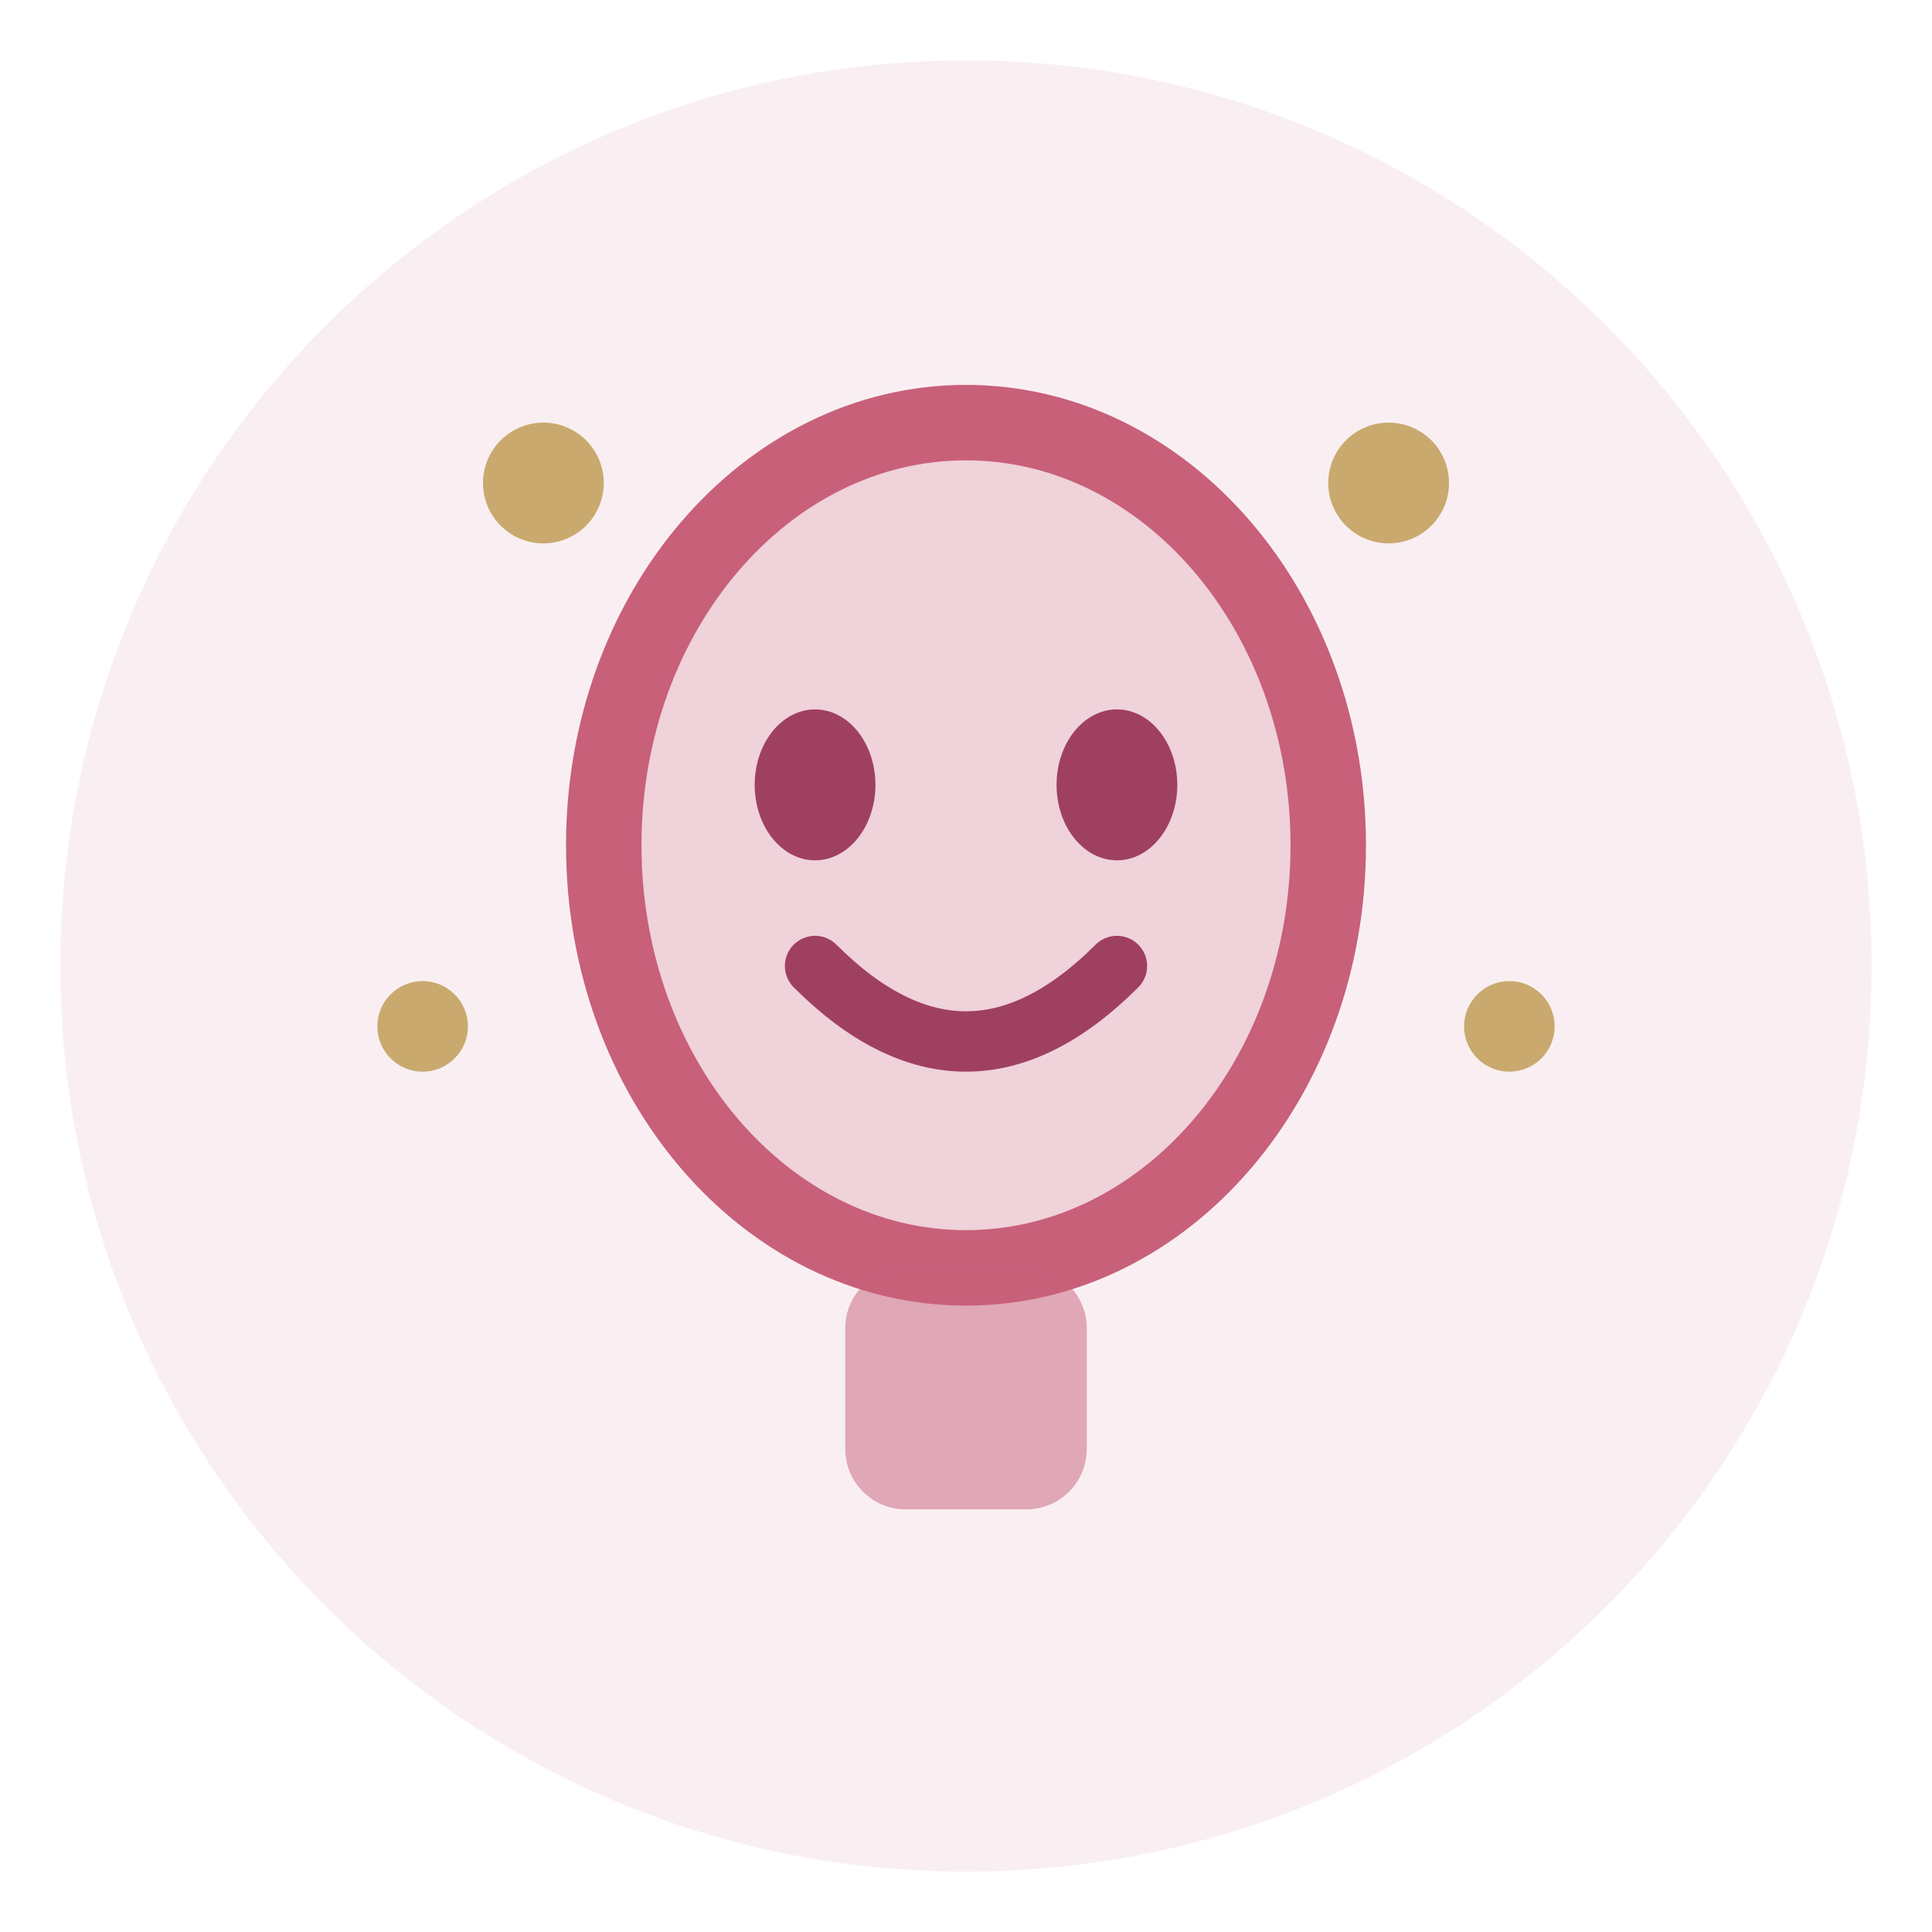
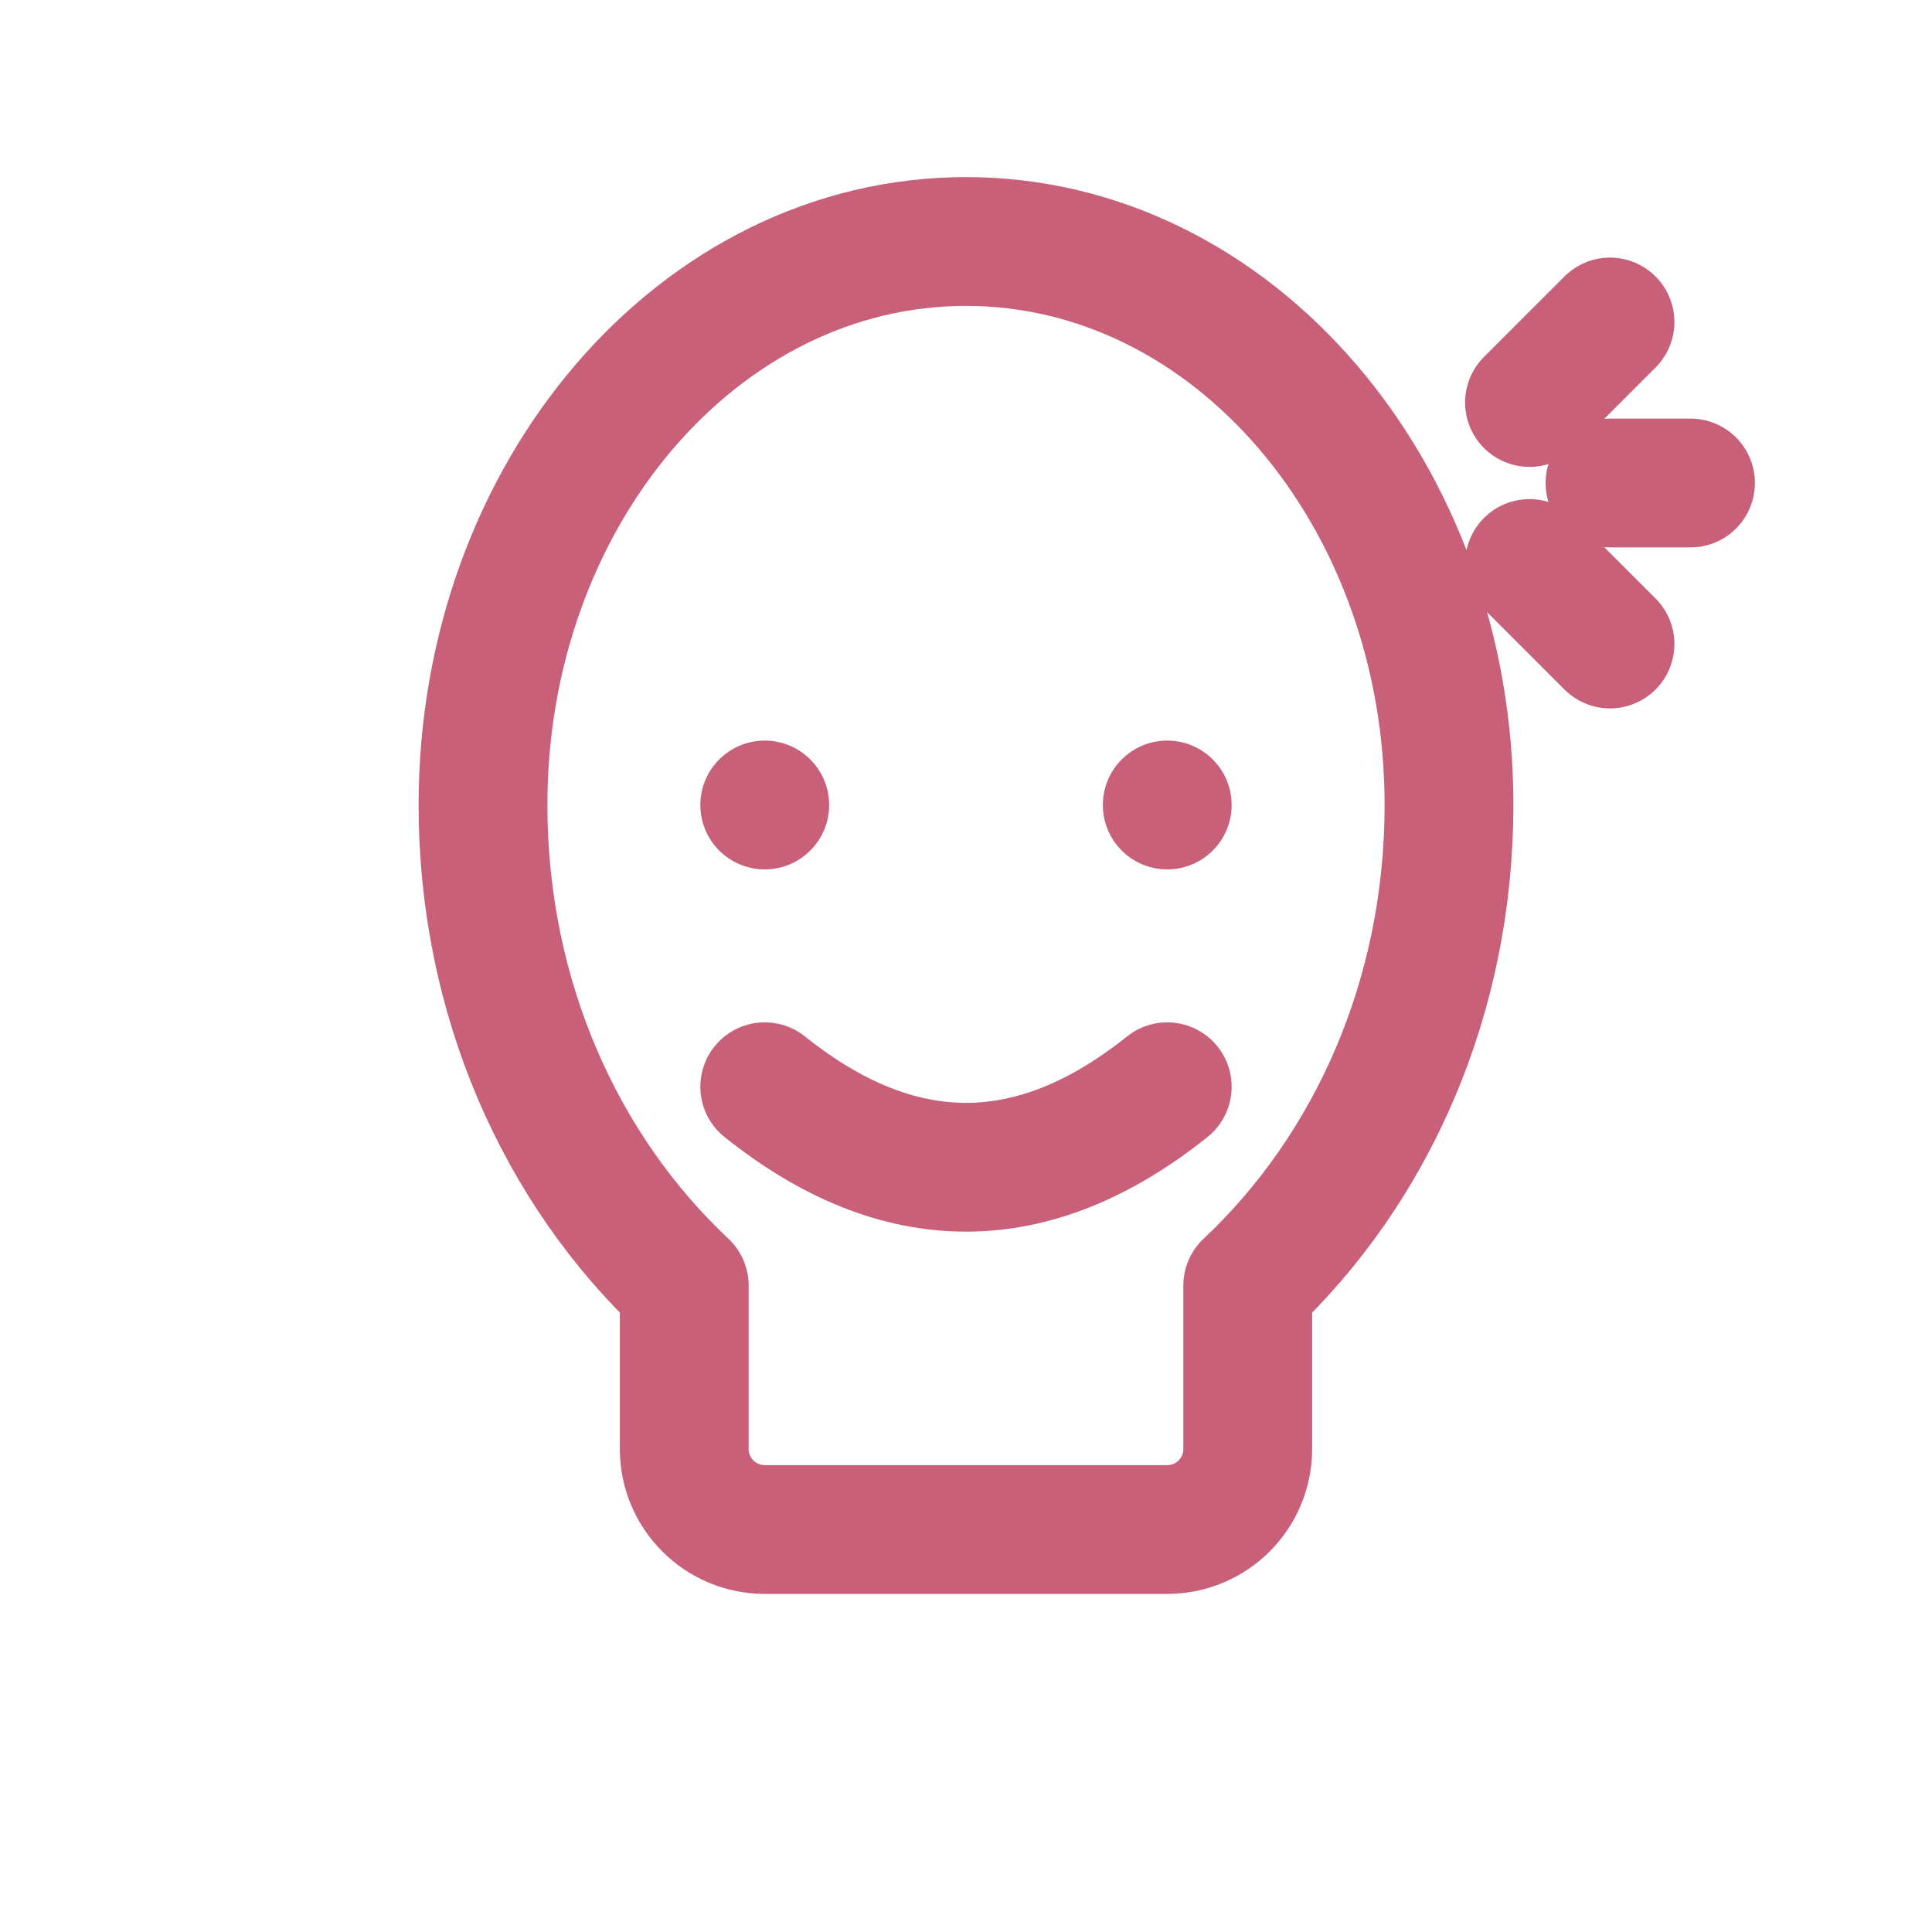
- <svg xmlns="http://www.w3.org/2000/svg" width="64" height="64" viewBox="0 0 64 64" fill="none">
-   <circle cx="32" cy="32" r="30" fill="#F9EFF2" />
-   <ellipse cx="32" cy="28" rx="12" ry="14" fill="#C8607A" opacity="0.20" />
-   <ellipse cx="32" cy="28" rx="12" ry="14" stroke="#C8607A" stroke-width="2.5" fill="none" />
-   <ellipse cx="27" cy="26" rx="2" ry="2.5" fill="#A04060" />
-   <ellipse cx="37" cy="26" rx="2" ry="2.5" fill="#A04060" />
-   <path d="M27 32 Q32 37 37 32" stroke="#A04060" stroke-width="2" stroke-linecap="round" fill="none" />
-   <circle cx="18" cy="16" r="2" fill="#C9A96E" />
-   <circle cx="46" cy="16" r="2" fill="#C9A96E" />
-   <circle cx="50" cy="34" r="1.5" fill="#C9A96E" />
-   <circle cx="14" cy="34" r="1.5" fill="#C9A96E" />
-   <rect x="28" y="42" width="8" height="8" rx="2" fill="#C8607A" opacity="0.5" />
+ <svg xmlns="http://www.w3.org/2000/svg" width="48" height="48" viewBox="0 0 24 24" fill="none" stroke="#C8607A" stroke-width="1.6" stroke-linecap="round" stroke-linejoin="round">
+   <path d="M12 3C8.686 3 6 6.134 6 10c0 2.387.96 4.524 2.5 5.97V18a1 1 0 0 0 1 1h5a1 1 0 0 0 1-1v-2.03C17.04 14.524 18 12.387 18 10c0-3.866-2.686-7-6-7z" />
+   <circle cx="9.5" cy="10" r="0.8" fill="#C8607A" stroke="none" />
+   <circle cx="14.5" cy="10" r="0.8" fill="#C8607A" stroke="none" />
+   <path d="M9.5 13.5 Q12 15.5 14.5 13.5" stroke="#C8607A" fill="none" />
+   <line x1="19" y1="5" x2="20" y2="4" />
+   <line x1="20" y1="6" x2="21" y2="6" />
+   <line x1="19" y1="7" x2="20" y2="8" />
</svg>
